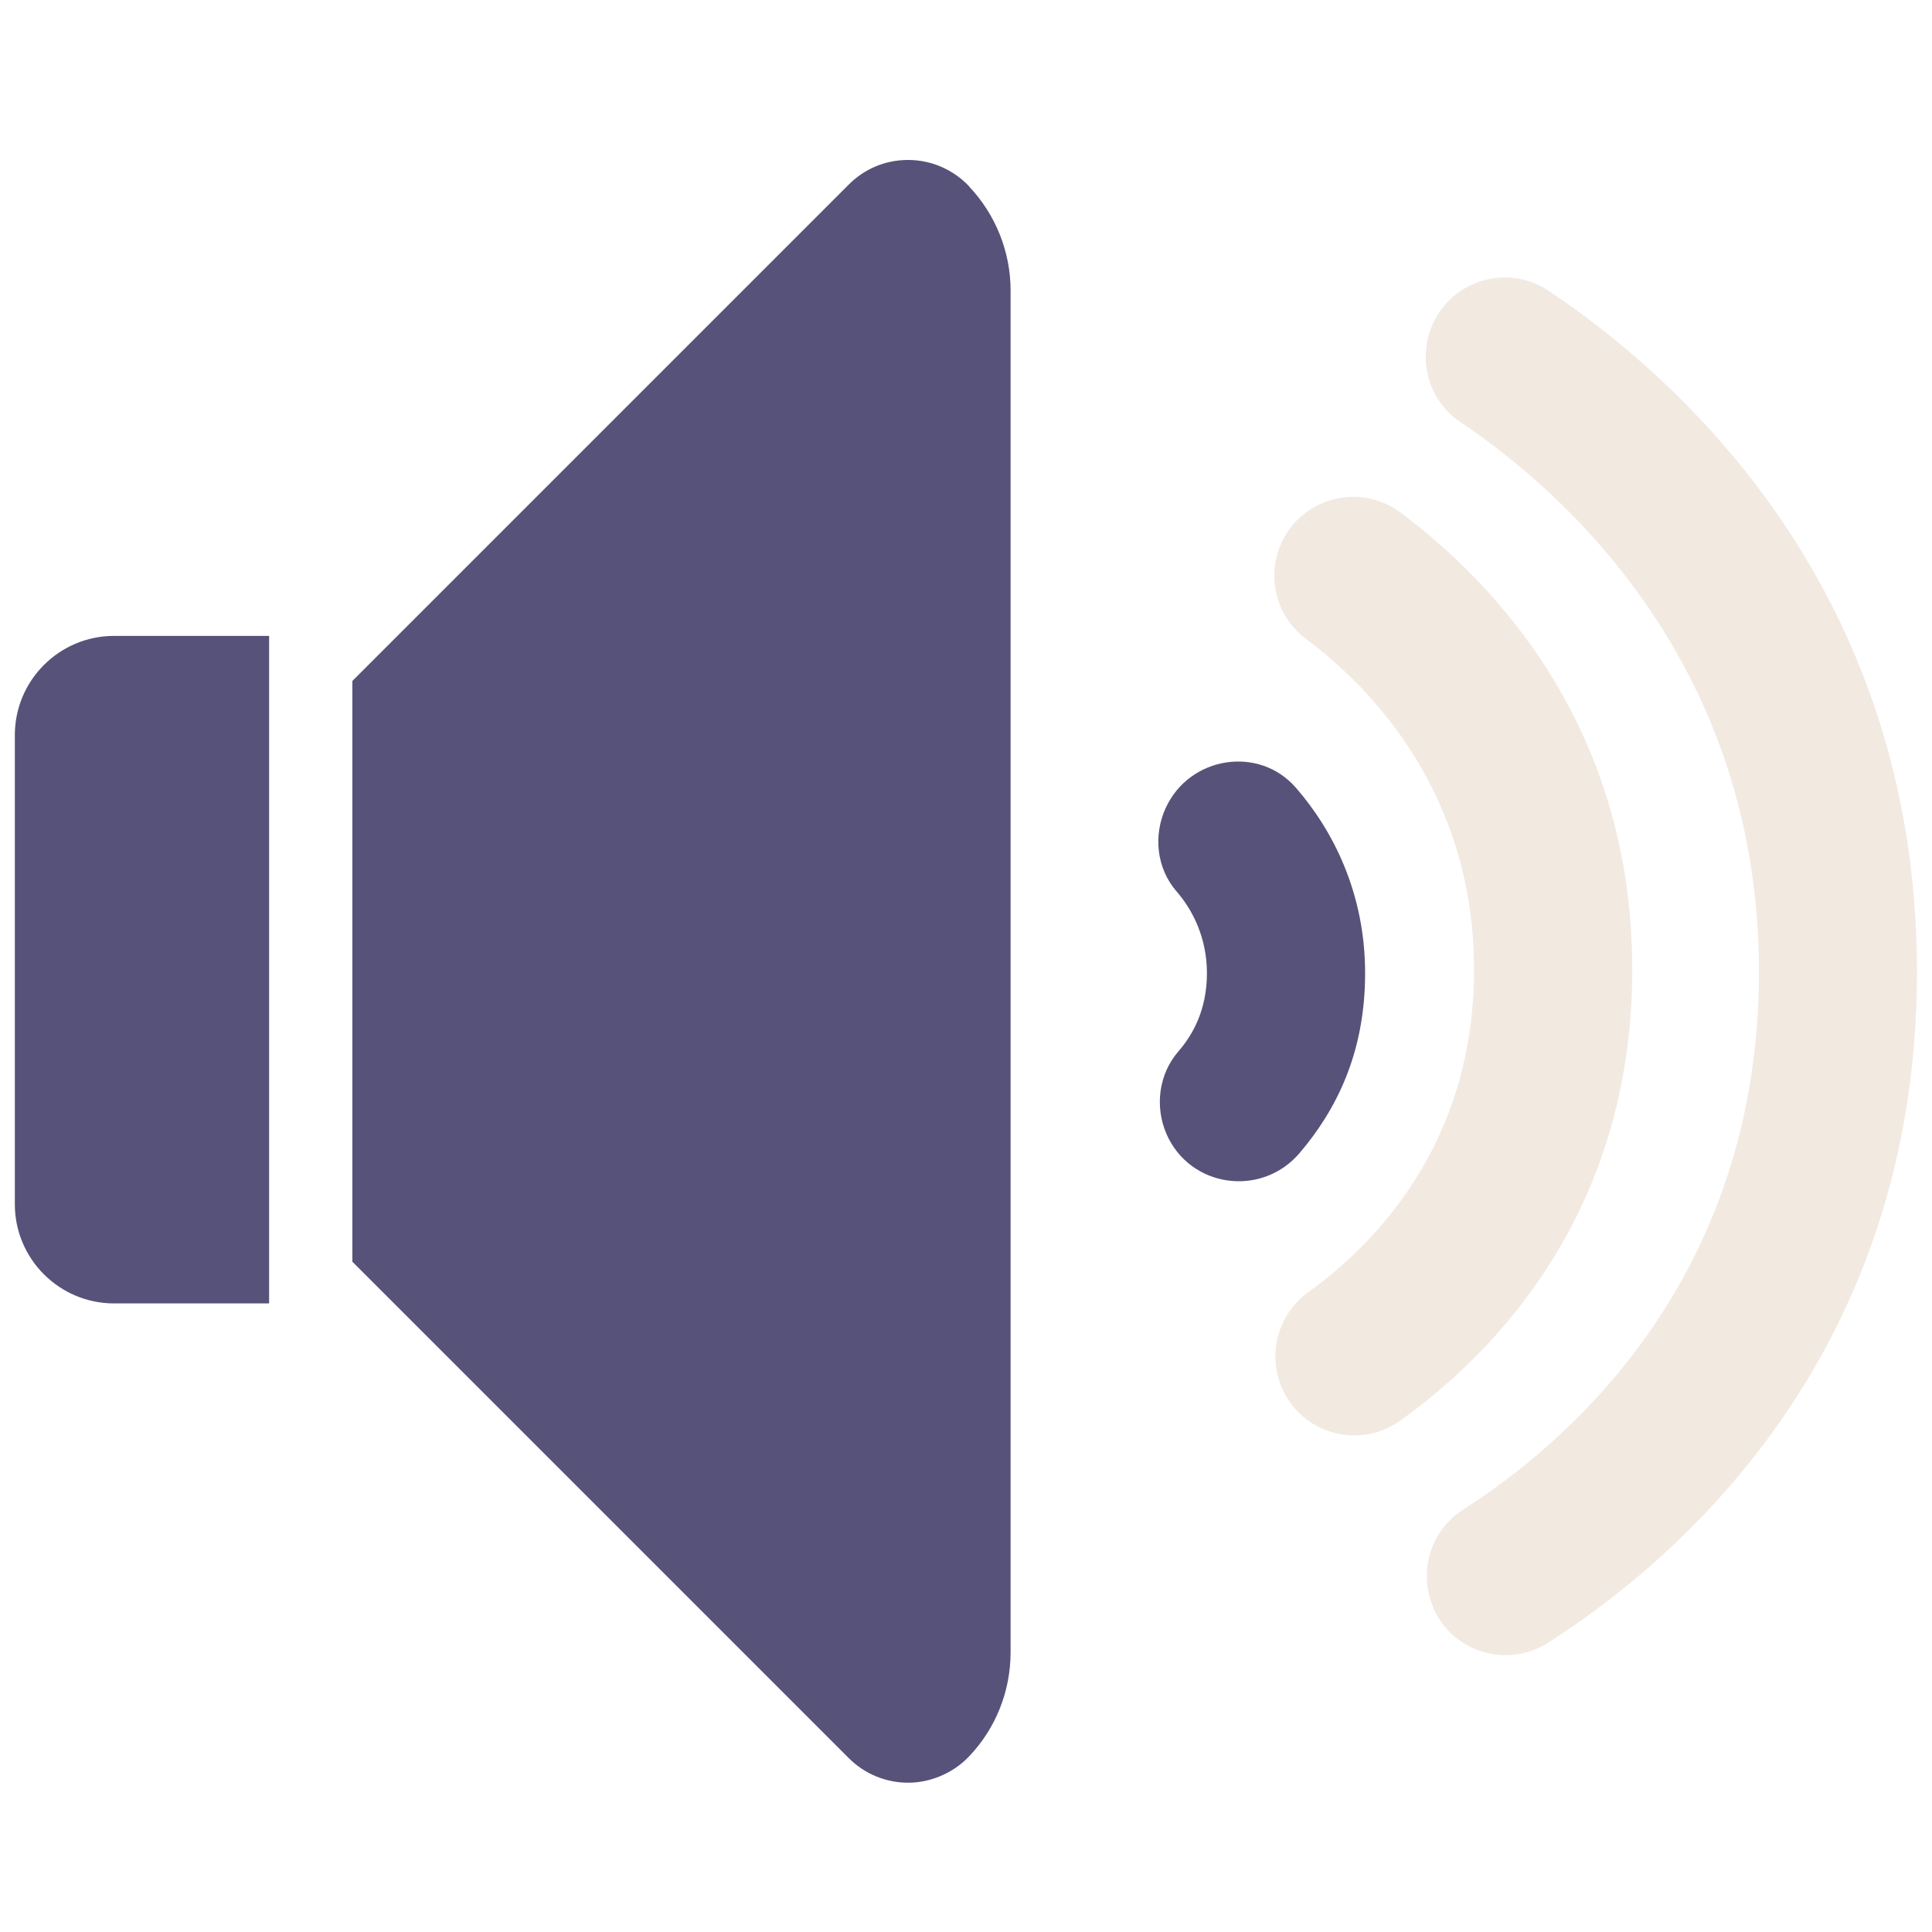
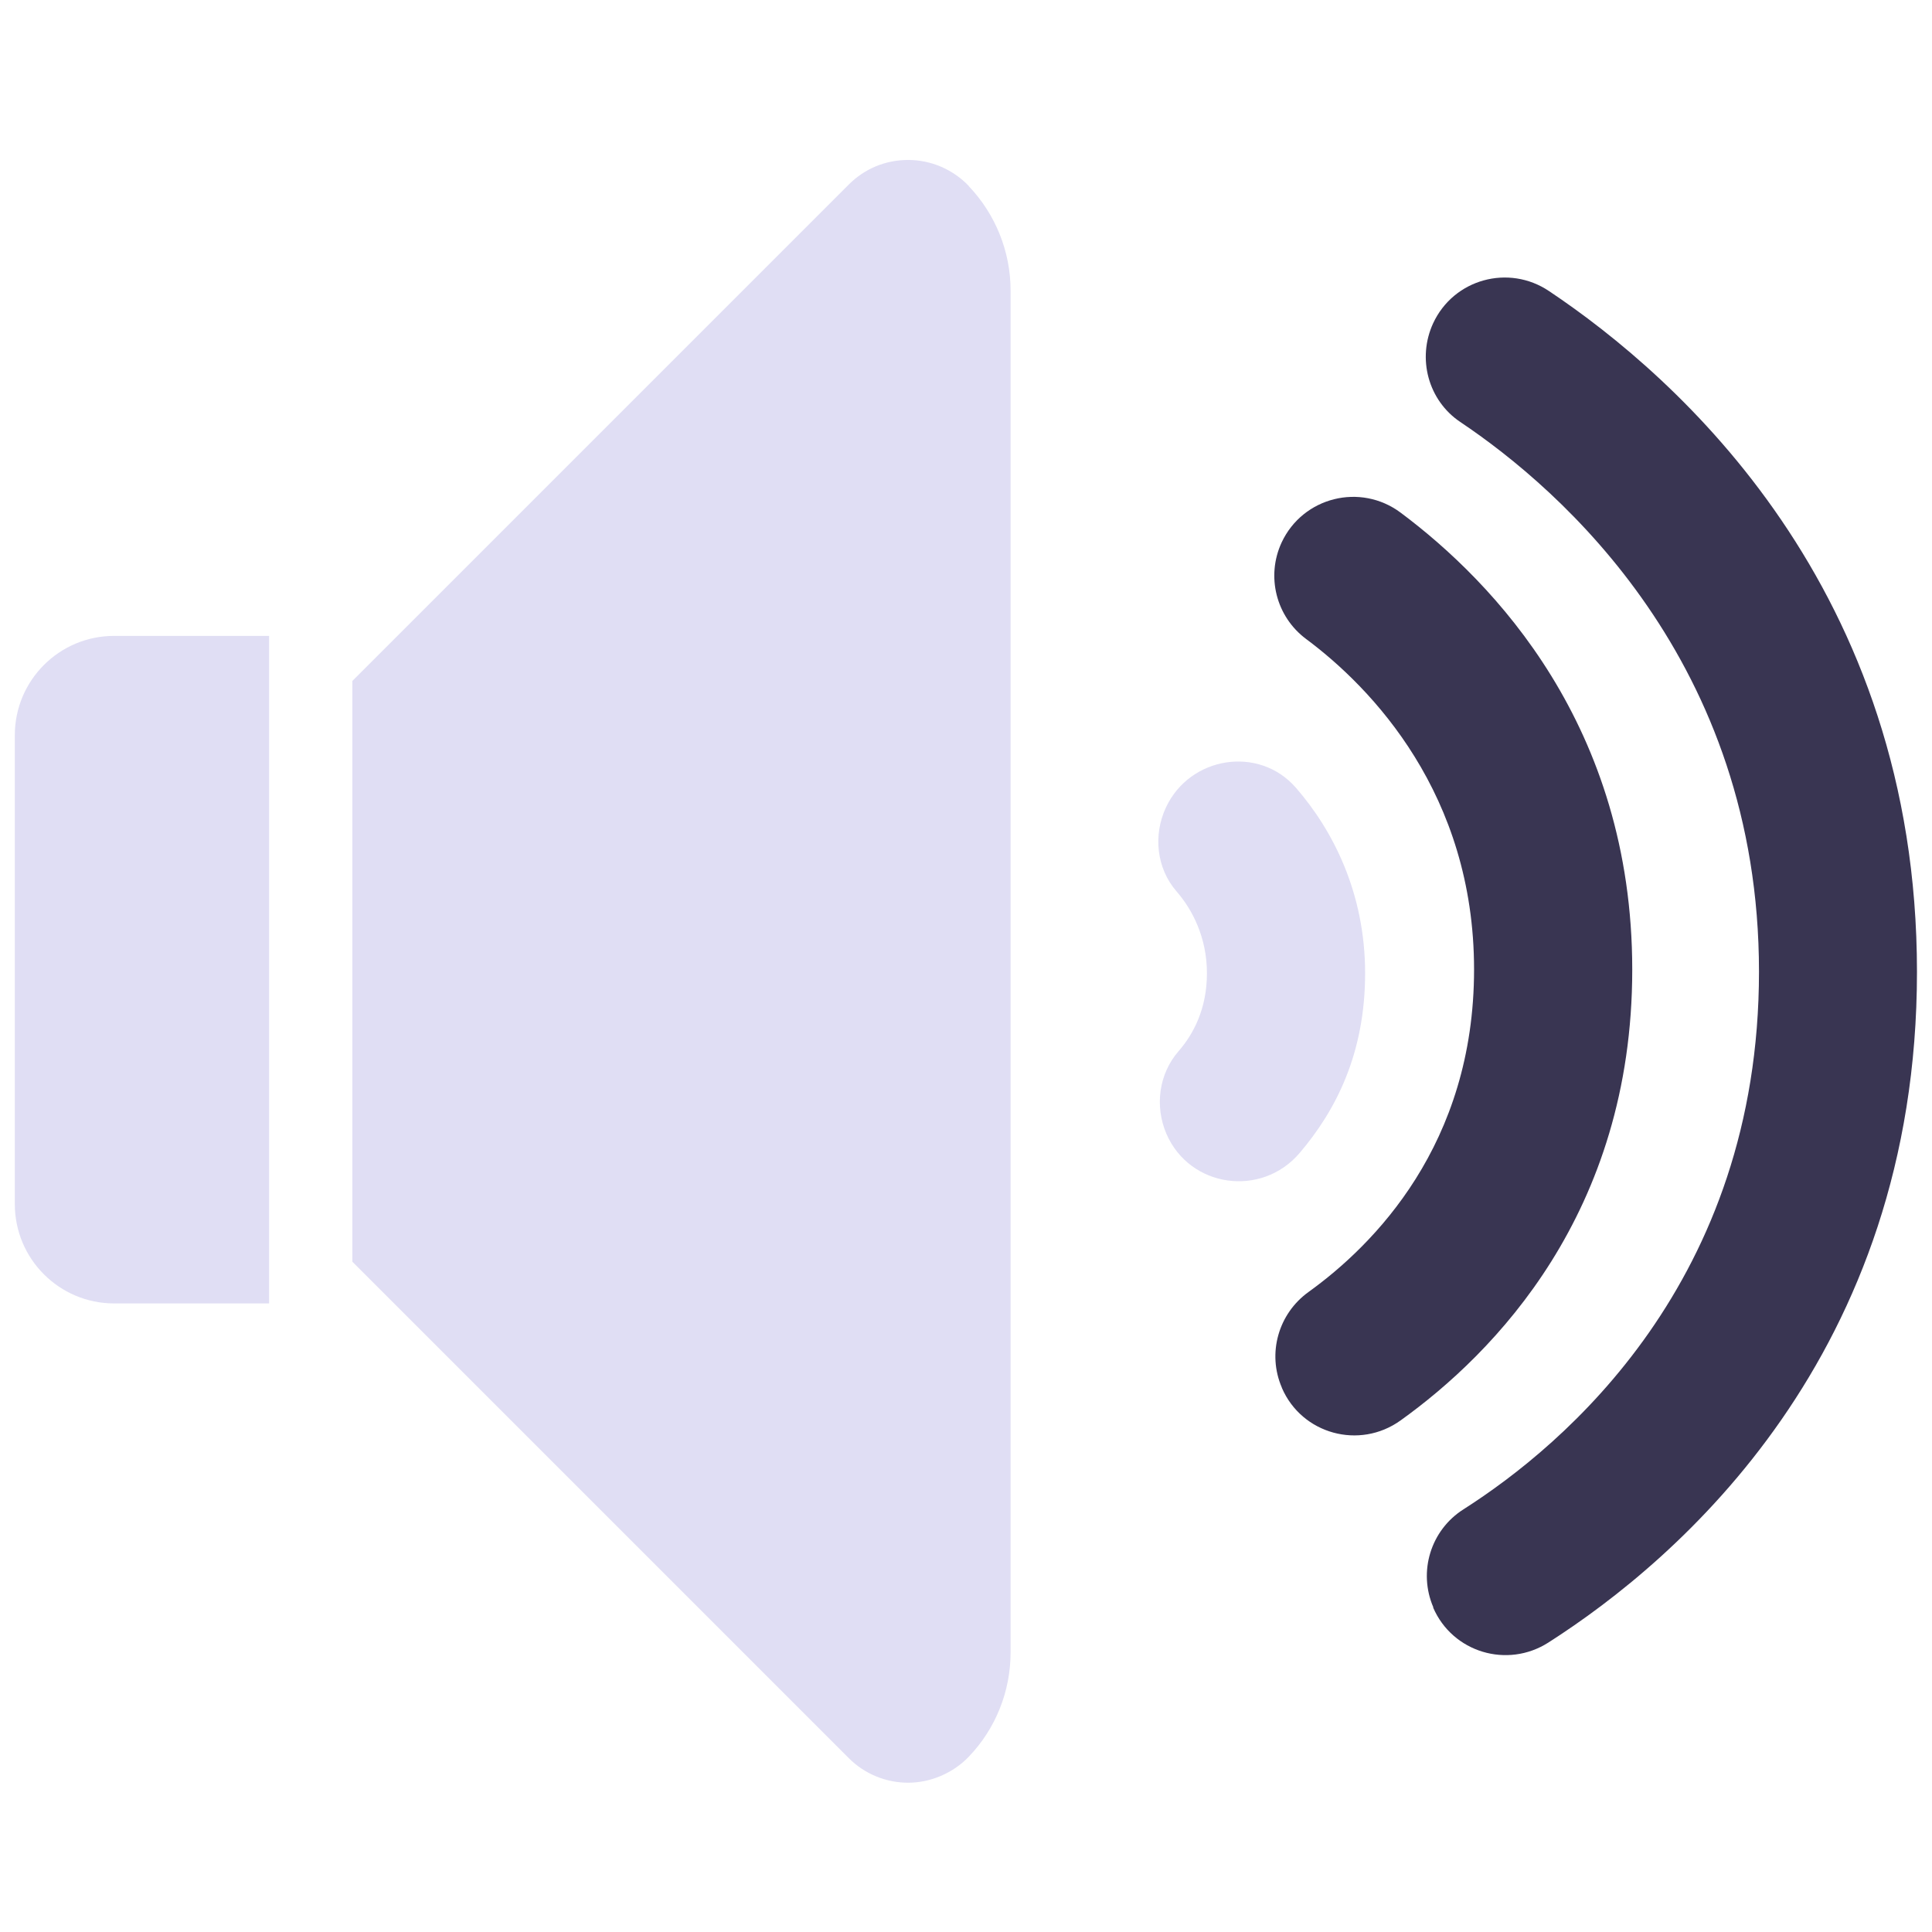
<svg xmlns="http://www.w3.org/2000/svg" id="Layer_2" data-name="Layer 2" viewBox="0 0 97.71 97.71">
  <defs>
    <style>
      .cls-1 {
        /* {# rcol(data.color.text) #} */
-         fill: #575279;
+         fill: #e0def4;
      }

      .cls-2 {
        /* {# rcol(data.color.overlay) #} */
-         fill: #f2e9e1;
+         fill: #393552;
      }
    </style>
  </defs>
  <path class="cls-2" d="M72.49,81.29h0c-.78-1.81-.13-3.91,1.53-4.96,5.1-3.25,14.94-11.54,14.94-27.19s-10.03-24.4-15.11-27.8c-1.62-1.09-2.19-3.21-1.37-4.99h0c1.04-2.24,3.82-3,5.86-1.63,6.52,4.36,18.61,15.05,18.61,34.43s-12.08,29.73-18.64,33.92c-2.08,1.33-4.85.5-5.83-1.77Z" />
  <path class="cls-2" d="M64.83,70.18h0c-.75-1.73-.18-3.74,1.35-4.84,3.29-2.37,8.37-7.45,8.37-16.31s-5.17-14.24-8.49-16.71c-1.52-1.13-2.04-3.17-1.24-4.89h0c1.08-2.3,3.99-3.02,6.02-1.5,4.7,3.51,11.71,10.8,11.71,23.11s-6.99,19.41-11.72,22.8c-2.08,1.49-4.99.69-6-1.65Z" />
  <path class="cls-1" d="M58.99,57.34h0c-.6-1.4-.38-3.03.61-4.17.75-.86,1.44-2.14,1.44-3.95s-.74-3.22-1.53-4.13c-1.02-1.17-1.2-2.85-.54-4.26h0c1.21-2.58,4.7-3.14,6.57-.99s3.5,5.32,3.5,9.38-1.48,6.94-3.31,9.09c-1.93,2.27-5.56,1.76-6.74-.97Z" />
  <path class="cls-1" d="M5.77,65.92h7.84v-33.76h-7.84c-2.77,0-5.02,2.25-5.02,5.02v23.72c0,2.77,2.25,5.02,5.02,5.02Z" />
  <path class="cls-1" d="M49,9.41c-.8-.84-1.91-1.32-3.07-1.32s-2.21.45-3,1.24l-25.11,25.11v29.37l25.11,25.11c.8.8,1.88,1.24,3,1.24s2.27-.48,3.07-1.32c1.36-1.42,2.11-3.31,2.11-5.27V14.69c0-1.96-.76-3.85-2.11-5.27Z" />
</svg>
